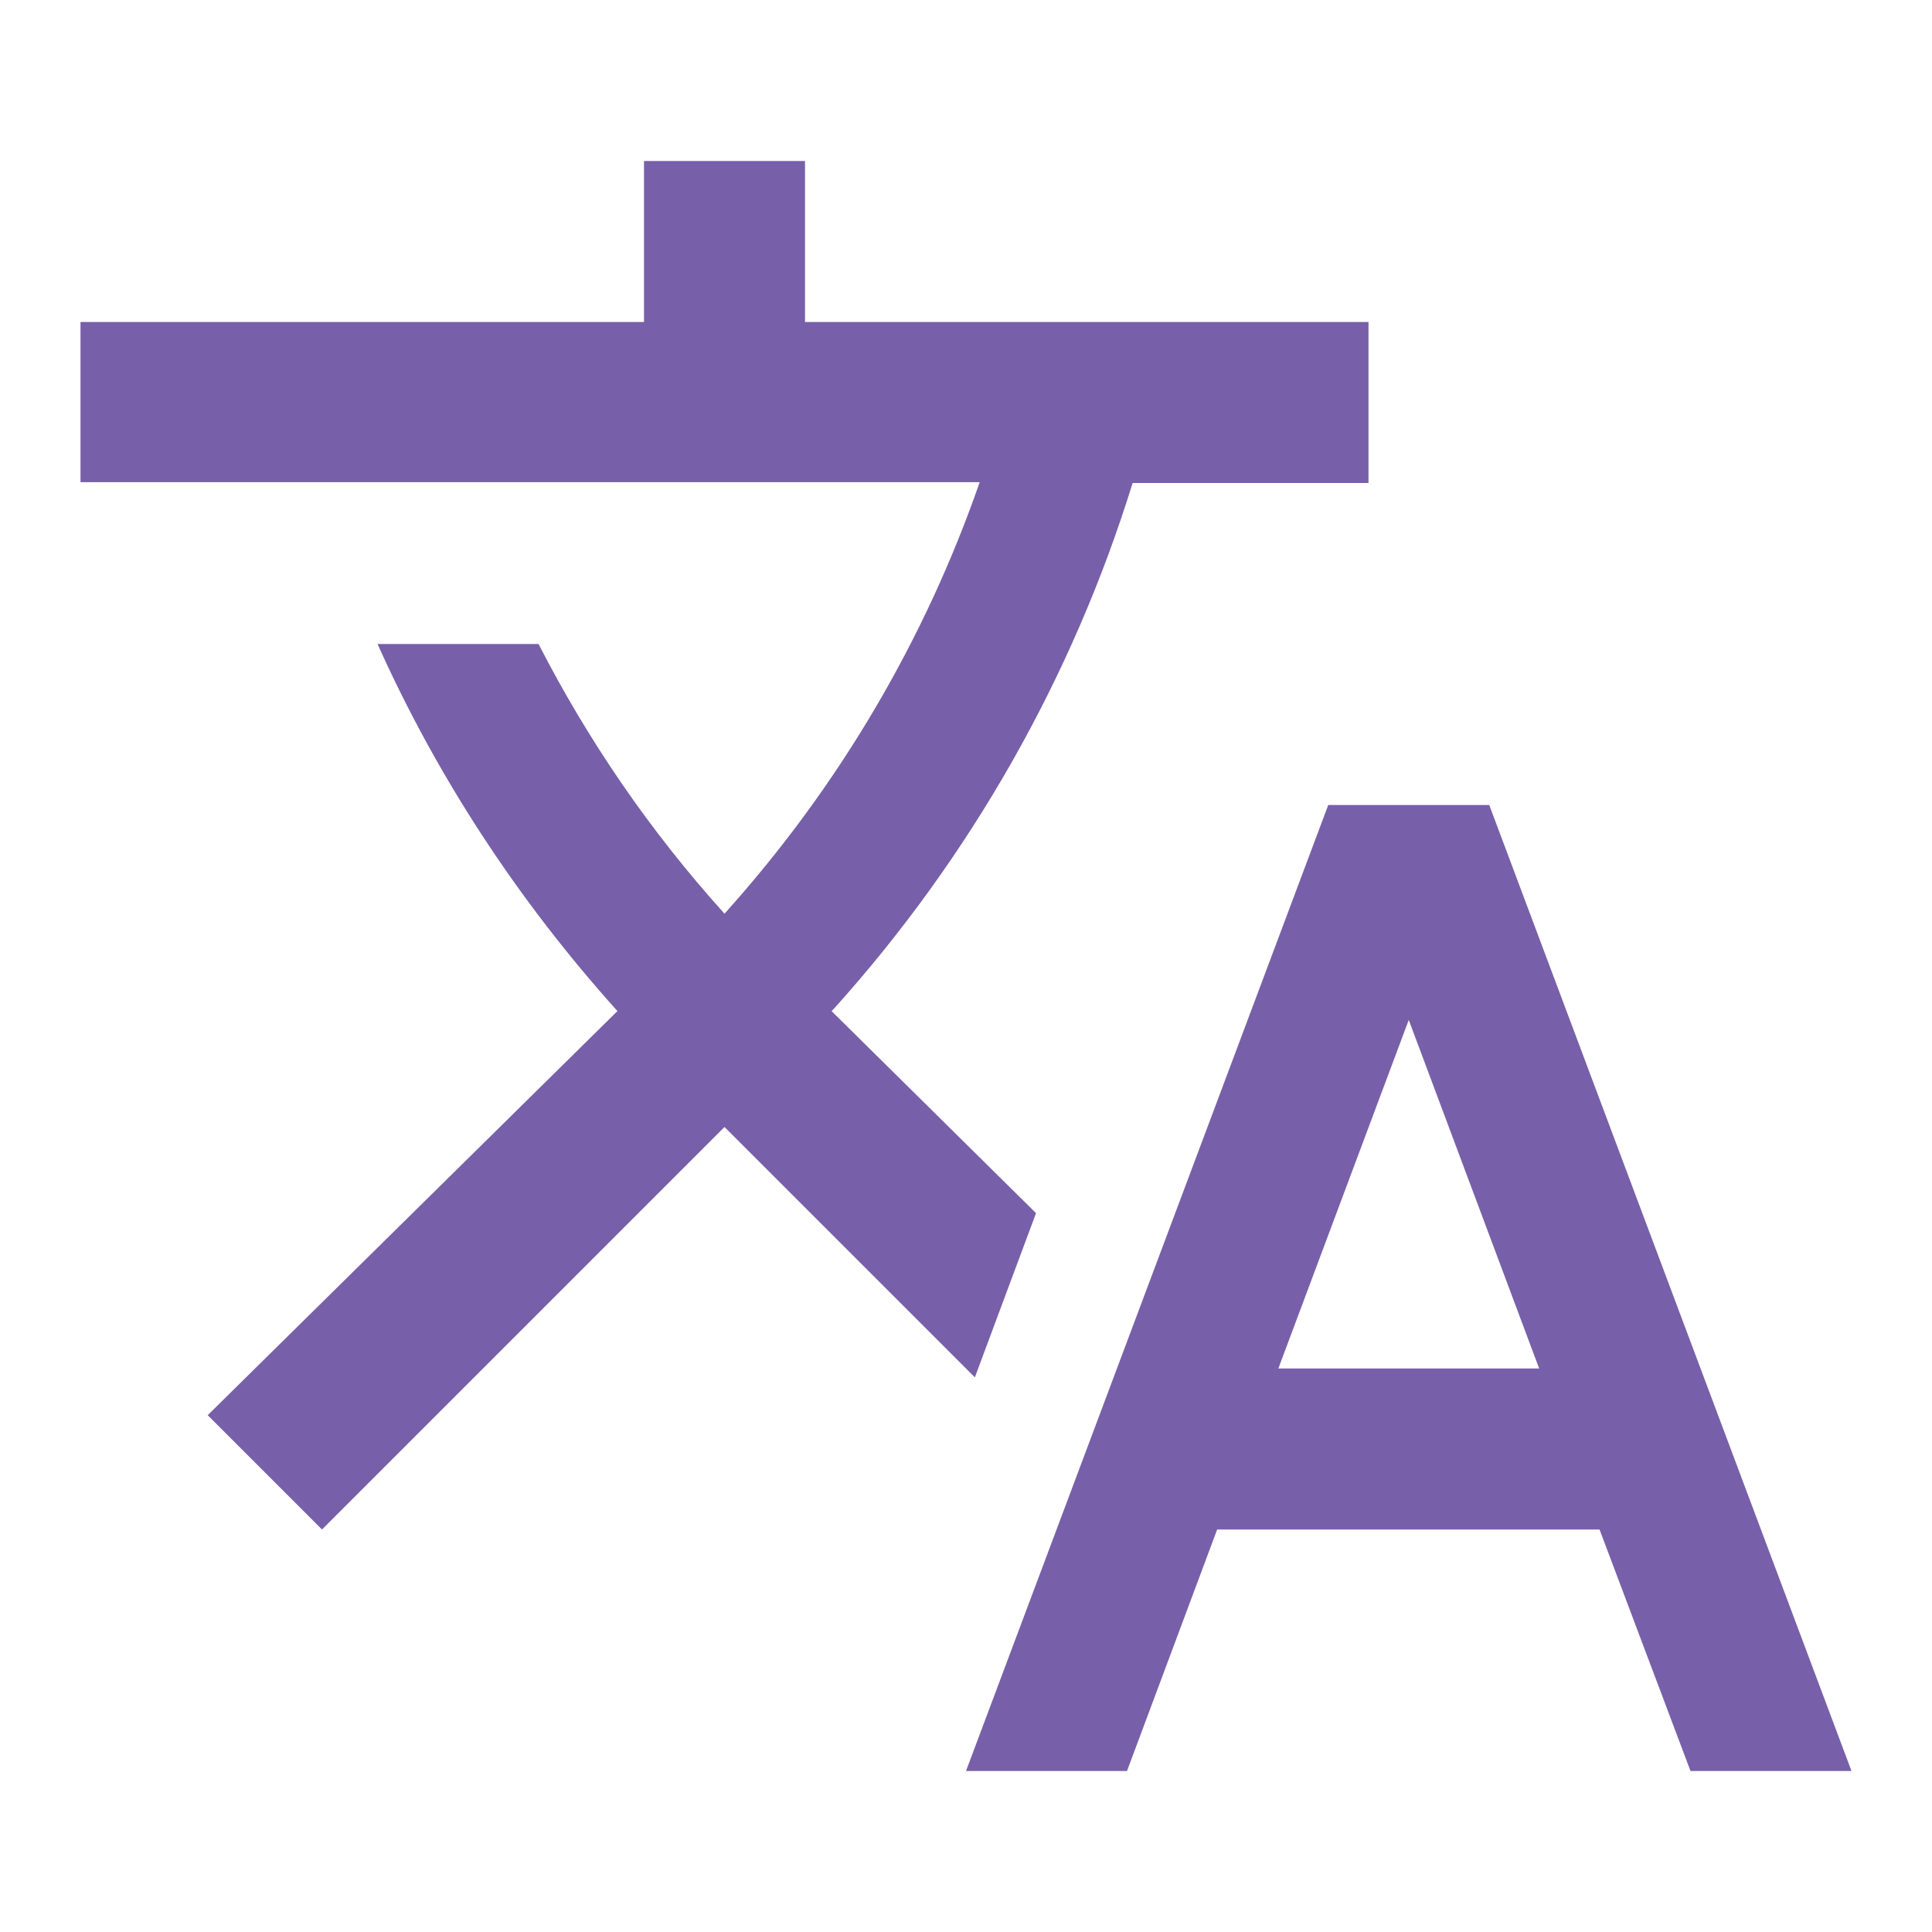
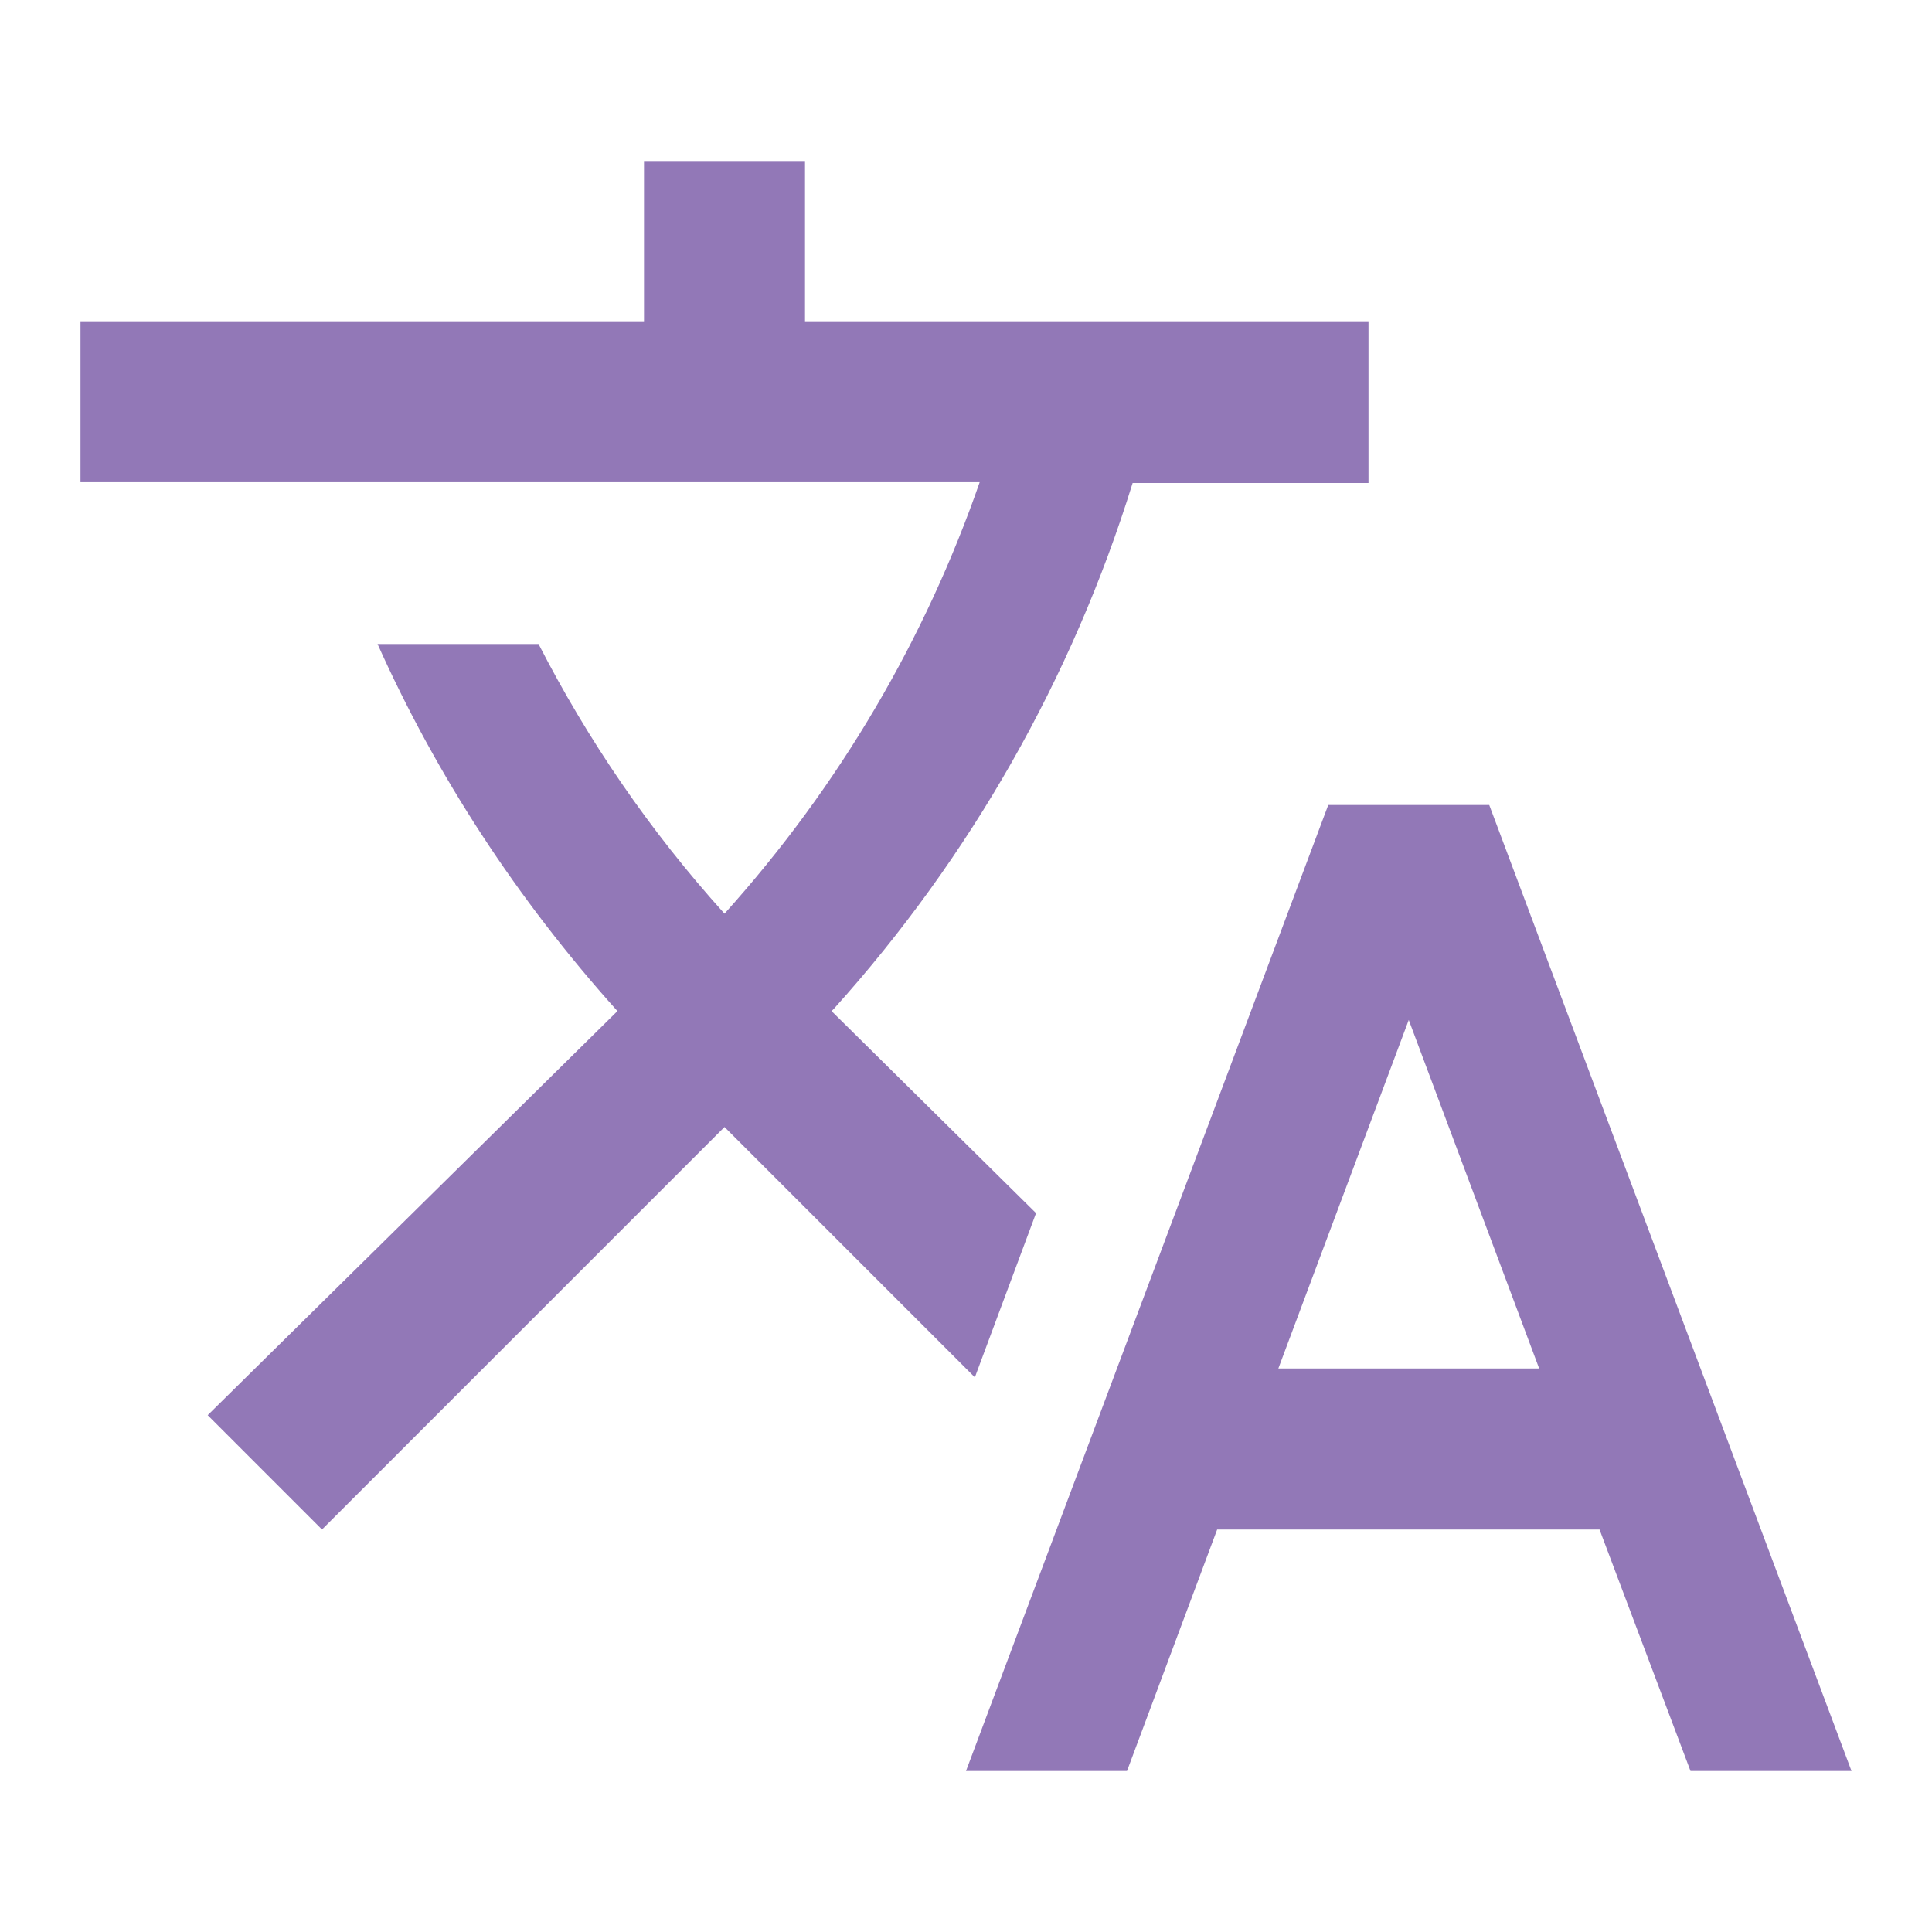
<svg xmlns="http://www.w3.org/2000/svg" width="24" height="24" viewBox="0 0 24 24">
-   <path fill="#7760A9" d="m12.87 15.07l-2.54-2.51l.03-.03A17.5 17.5 0 0 0 14.07 6H17V4h-7V2H8v2H1v1.99h11.17C11.5 7.92 10.44 9.75 9 11.35C8.07 10.32 7.3 9.19 6.69 8h-2c.73 1.63 1.73 3.17 2.98 4.56l-5.09 5.02L4 19l5-5l3.11 3.11zM18.5 10h-2L12 22h2l1.12-3h4.75L21 22h2zm-2.62 7l1.62-4.33L19.12 17z" />
+   <path fill="#9278B7" d="m12.87 15.07l-2.54-2.51l.03-.03A17.5 17.5 0 0 0 14.07 6H17V4h-7V2H8v2H1v1.99h11.17C11.5 7.92 10.44 9.75 9 11.35C8.07 10.32 7.3 9.19 6.69 8h-2c.73 1.63 1.73 3.17 2.98 4.56l-5.09 5.02L4 19l5-5l3.11 3.11zM18.5 10h-2L12 22h2l1.12-3h4.75L21 22h2zm-2.62 7l1.62-4.33L19.12 17z" />
</svg>
